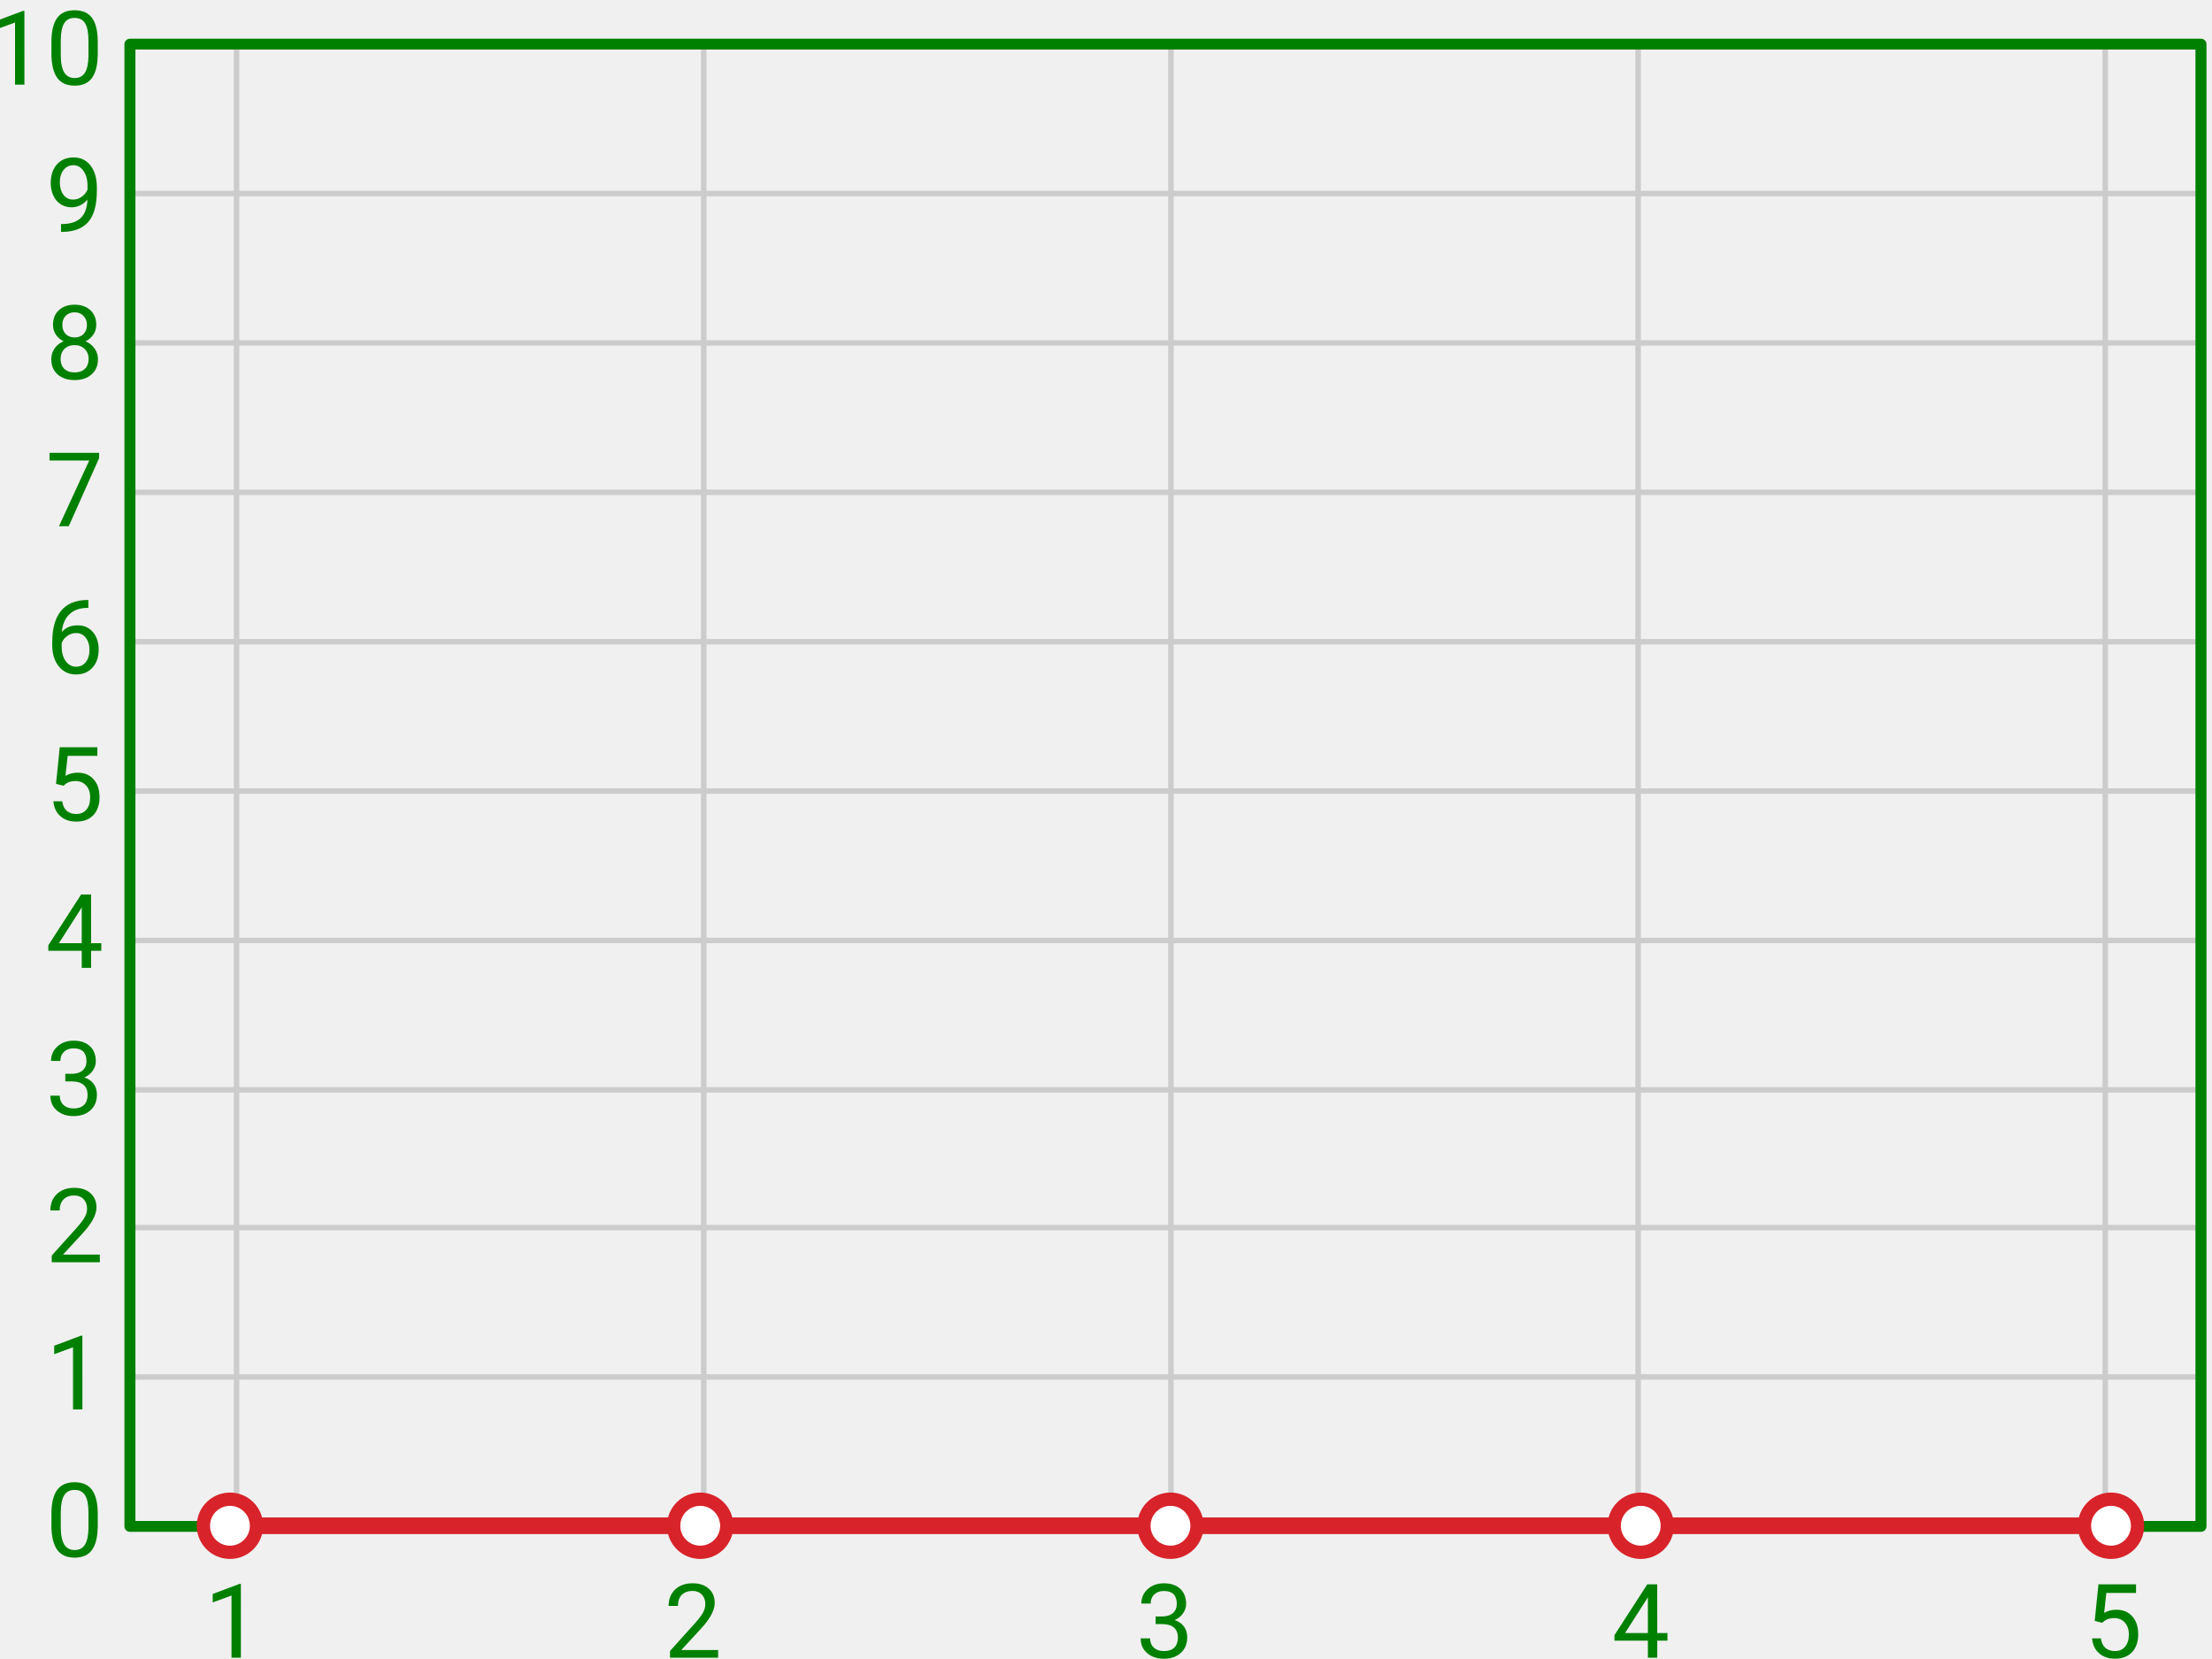
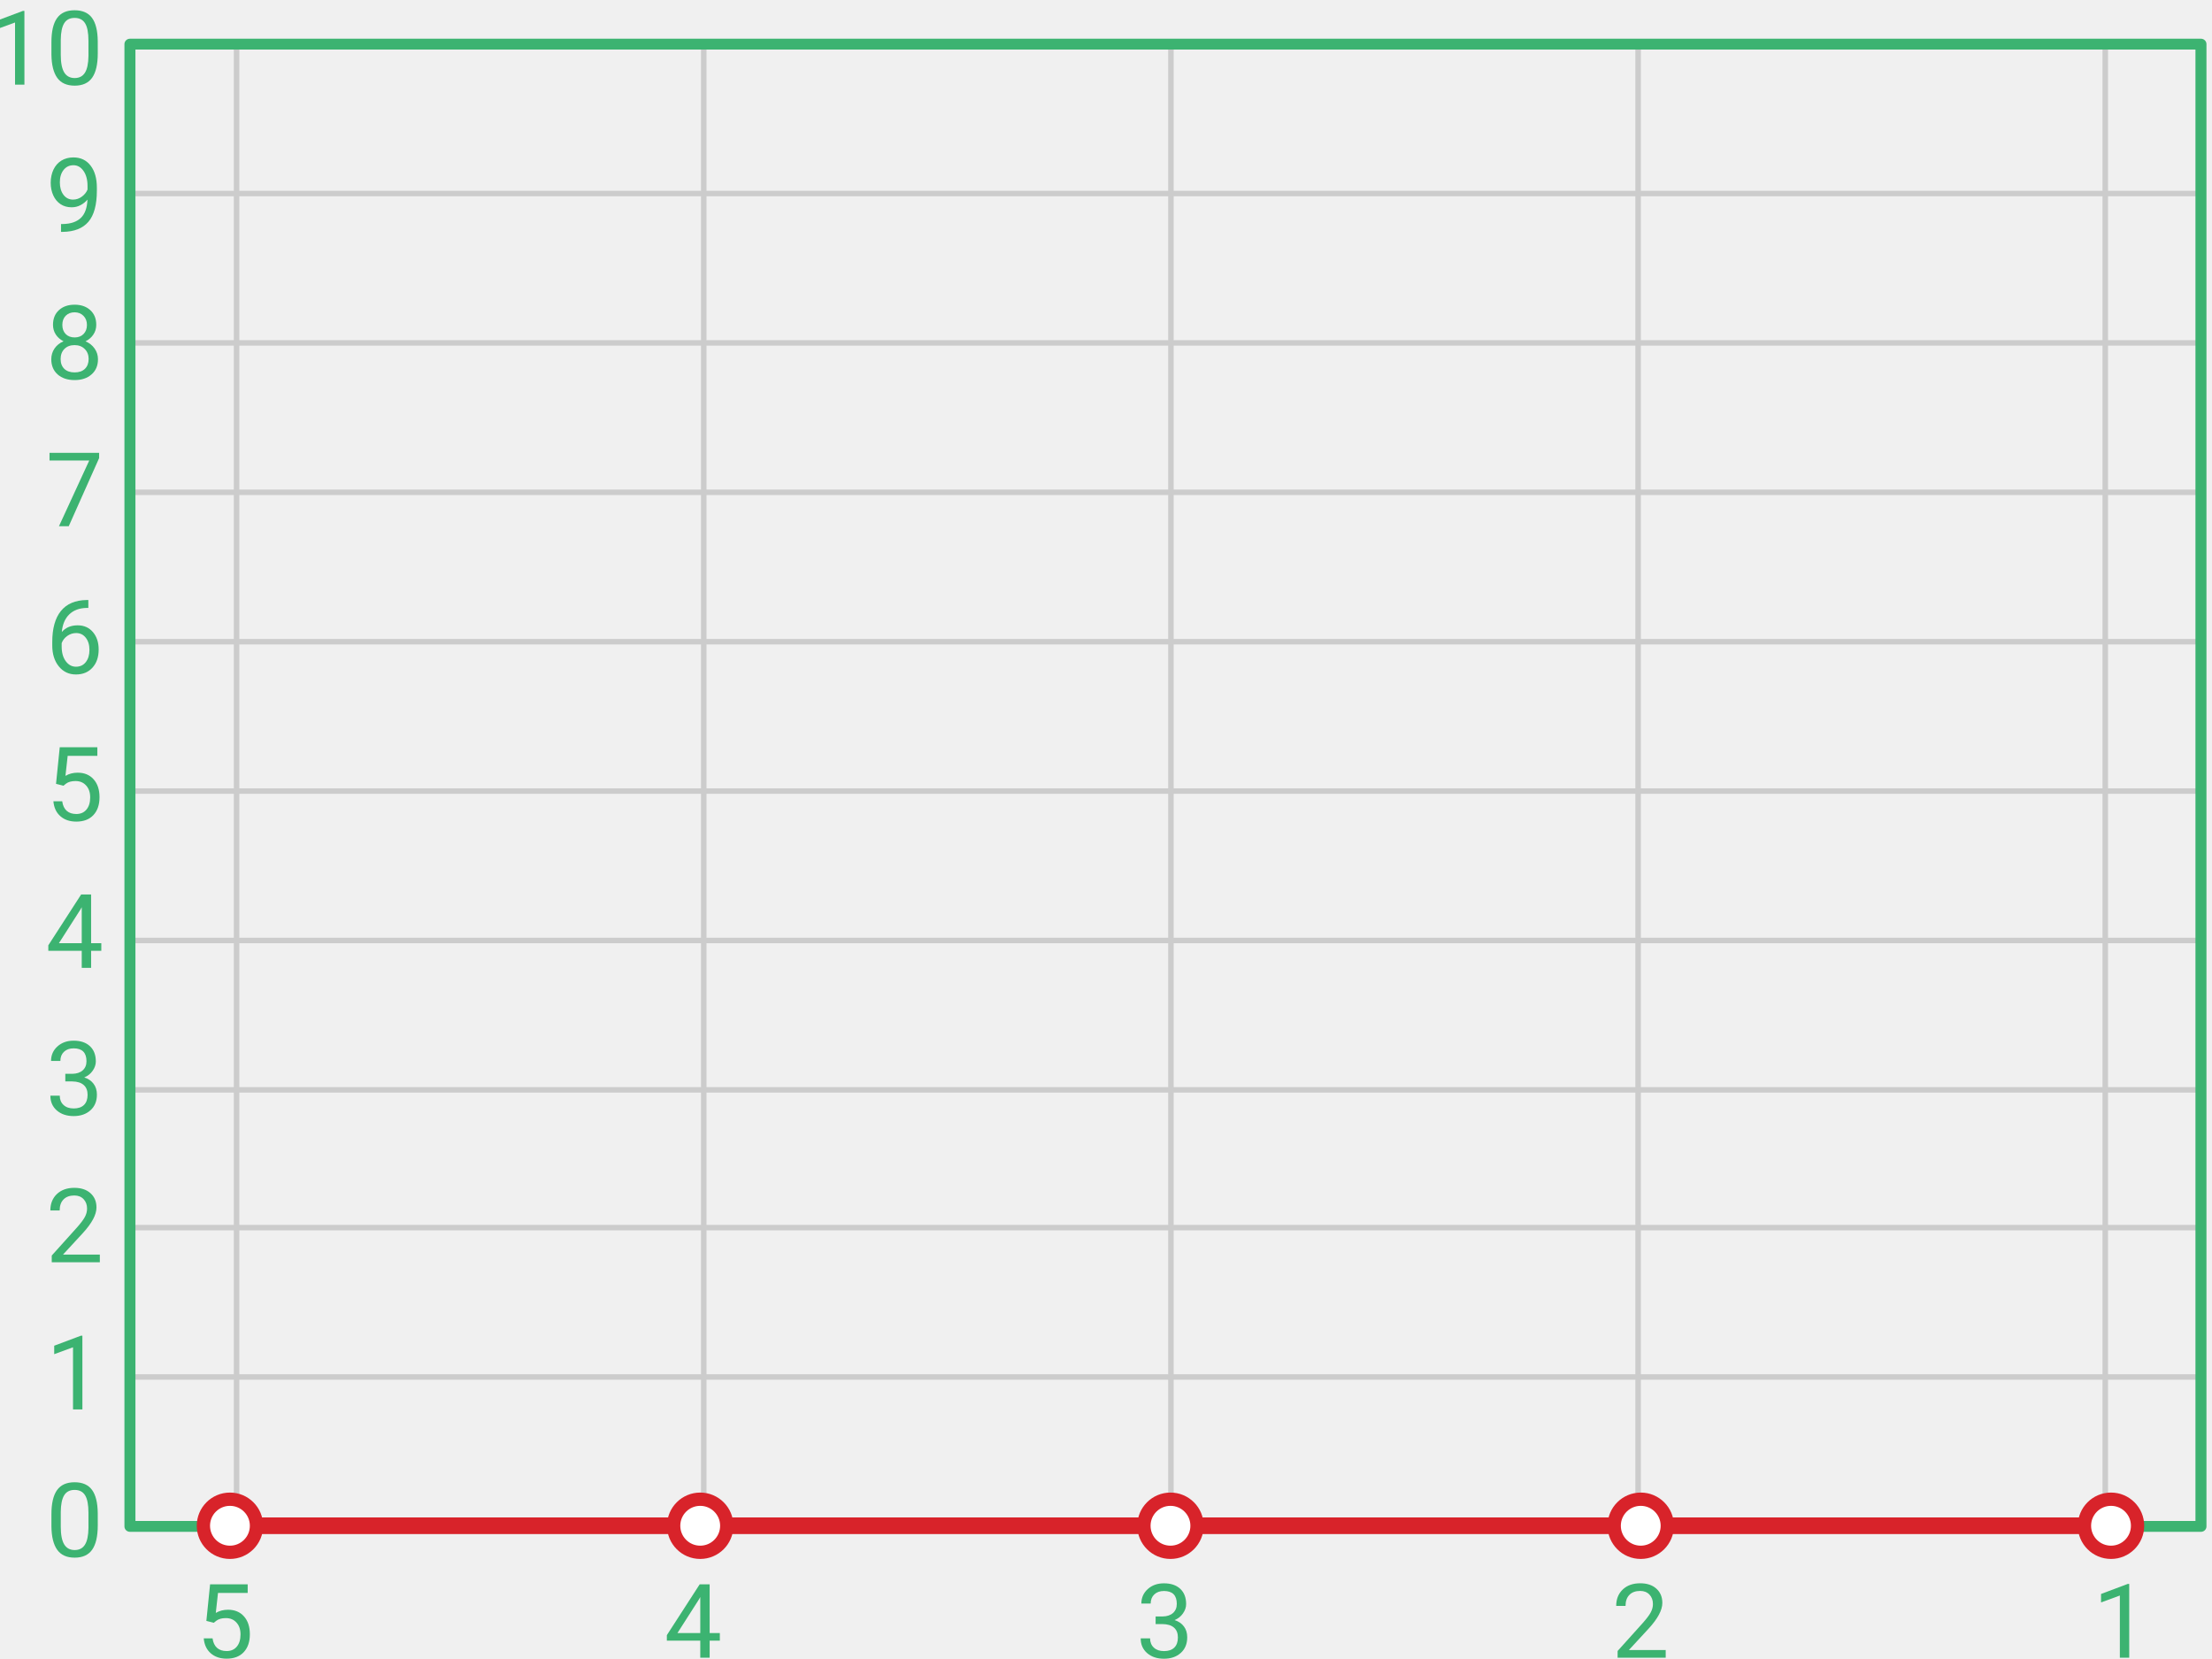
<svg xmlns="http://www.w3.org/2000/svg" width="400" height="300" version="1.1" viewBox="0 0 105.83 79.375">
  <defs>
    <marker id="dotLine" overflow="visible" orient="auto">
      <circle transform="scale(.2) translate(-8 -8)" cx="8" cy="8" r="8" fill="#fff" stroke="#d8232a" stroke-width="4" />
    </marker>
  </defs>
-   <g fill="#008000" stroke-width=".265">
-     <g aria-label="109876543210">
-       <path d="m1.167 4.05h-0.449v-2.974l-0.9 0.33v-0.405l1.278-0.48h0.07z" />
-       <path d="m4.676 2.552q0 0.784-0.268 1.165-0.268 0.381-0.837 0.381-0.562 0-0.832-0.371-0.27-0.374-0.28-1.114v-0.596q0-0.774 0.268-1.15 0.268-0.376 0.839-0.376 0.567 0 0.834 0.364 0.268 0.362 0.275 1.119zm-0.446-0.61q0-0.567-0.159-0.825-0.159-0.26-0.504-0.26-0.342 0-0.499 0.258t-0.162 0.793v0.714q0 0.569 0.164 0.842 0.166 0.27 0.502 0.27 0.33 0 0.49-0.256 0.162-0.256 0.169-0.805z" />
-       <path d="m4.184 9.549q-0.14 0.166-0.335 0.268-0.193 0.101-0.424 0.101-0.304 0-0.531-0.15-0.224-0.15-0.347-0.42-0.123-0.273-0.123-0.6 0-0.352 0.133-0.634 0.135-0.282 0.381-0.432t0.574-0.15q0.521 0 0.82 0.391 0.301 0.388 0.301 1.061v0.13q0 1.025-0.405 1.498-0.405 0.47-1.223 0.482h-0.087v-0.376h0.094q0.552-0.01 0.849-0.287 0.297-0.28 0.323-0.883zm-0.687 0q0.224 0 0.412-0.137 0.191-0.137 0.277-0.34v-0.178q0-0.439-0.191-0.714-0.191-0.275-0.482-0.275-0.294 0-0.473 0.227-0.178 0.224-0.178 0.593 0 0.359 0.171 0.593 0.174 0.232 0.463 0.232z" />
-       <path d="m4.604 15.541q0 0.263-0.14 0.468-0.137 0.205-0.374 0.321 0.275 0.118 0.434 0.345 0.162 0.227 0.162 0.514 0 0.456-0.309 0.726-0.306 0.27-0.808 0.27-0.506 0-0.813-0.27-0.304-0.273-0.304-0.726 0-0.285 0.154-0.514 0.157-0.229 0.432-0.347-0.234-0.116-0.369-0.321t-0.135-0.465q0-0.444 0.285-0.704t0.75-0.26q0.463 0 0.748 0.26 0.287 0.26 0.287 0.704zm-0.364 1.637q0-0.294-0.188-0.48-0.186-0.186-0.487-0.186t-0.485 0.183q-0.181 0.183-0.181 0.482t0.176 0.47q0.178 0.171 0.494 0.171 0.314 0 0.492-0.171 0.178-0.174 0.178-0.47zm-0.67-2.236q-0.263 0-0.427 0.164-0.162 0.162-0.162 0.441 0 0.268 0.159 0.434 0.162 0.164 0.429 0.164t0.427-0.164q0.162-0.166 0.162-0.434t-0.166-0.436q-0.166-0.169-0.422-0.169z" />
-       <path d="m4.741 21.918-1.454 3.26h-0.468l1.449-3.145h-1.9v-0.367h2.373z" />
-       <path d="m4.225 28.707v0.379h-0.082q-0.521 0.01-0.83 0.309-0.309 0.299-0.357 0.842 0.277-0.318 0.757-0.318 0.458 0 0.731 0.323 0.275 0.323 0.275 0.834 0 0.543-0.297 0.868-0.294 0.326-0.791 0.326-0.504 0-0.818-0.386-0.314-0.388-0.314-0.998v-0.171q0-0.969 0.412-1.481 0.415-0.514 1.232-0.526zm-0.586 1.582q-0.229 0-0.422 0.137-0.193 0.137-0.268 0.345v0.164q0 0.434 0.195 0.699 0.195 0.265 0.487 0.265 0.301 0 0.473-0.222 0.174-0.222 0.174-0.581 0-0.362-0.176-0.584-0.174-0.224-0.463-0.224z" />
-       <path d="m2.679 37.503 0.178-1.751h1.799v0.412h-1.42l-0.106 0.957q0.258-0.152 0.586-0.152 0.48 0 0.762 0.318 0.282 0.316 0.282 0.856 0 0.543-0.294 0.856-0.292 0.311-0.818 0.311-0.465 0-0.76-0.258t-0.335-0.714h0.422q0.041 0.301 0.215 0.456 0.174 0.152 0.458 0.152 0.311 0 0.487-0.212 0.178-0.212 0.178-0.586 0-0.352-0.193-0.564-0.191-0.215-0.509-0.215-0.292 0-0.458 0.128l-0.118 0.096z" />
-       <path d="m4.358 45.127h0.487v0.364h-0.487v0.815h-0.449v-0.815h-1.599v-0.263l1.572-2.433h0.475zm-1.541 0h1.092v-1.722l-0.053 0.096z" />
-       <path d="m3.123 51.377h0.335q0.316-0.005 0.497-0.166 0.181-0.162 0.181-0.436 0-0.617-0.615-0.617-0.289 0-0.463 0.166-0.171 0.164-0.171 0.436h-0.446q0-0.417 0.304-0.692 0.306-0.277 0.777-0.277 0.497 0 0.779 0.263 0.282 0.263 0.282 0.731 0 0.229-0.15 0.444-0.147 0.215-0.403 0.321 0.289 0.092 0.446 0.304 0.159 0.212 0.159 0.518 0 0.473-0.309 0.75t-0.803 0.277-0.805-0.268q-0.309-0.268-0.309-0.707h0.449q0 0.277 0.181 0.444t0.485 0.166q0.323 0 0.494-0.169t0.171-0.485q0-0.306-0.188-0.47t-0.543-0.169h-0.335z" />
-       <path d="m4.775 60.392h-2.301v-0.321l1.215-1.351q0.27-0.306 0.371-0.497 0.104-0.193 0.104-0.398 0-0.275-0.166-0.451t-0.444-0.176q-0.333 0-0.518 0.191-0.183 0.188-0.183 0.526h-0.446q0-0.485 0.311-0.784 0.314-0.299 0.837-0.299 0.49 0 0.774 0.258 0.285 0.256 0.285 0.682 0 0.518-0.661 1.235l-0.941 1.02h1.763z" />
-       <path d="m3.941 67.435h-0.449v-2.974l-0.9 0.33v-0.405l1.278-0.48h0.07z" />
-       <path d="m4.676 72.98q0 0.784-0.268 1.165-0.268 0.381-0.837 0.381-0.562 0-0.832-0.371-0.27-0.374-0.28-1.114v-0.596q0-0.774 0.268-1.15 0.268-0.376 0.839-0.376 0.567 0 0.834 0.364 0.268 0.362 0.275 1.119zm-0.446-0.61q0-0.567-0.159-0.825-0.159-0.26-0.504-0.26-0.342 0-0.499 0.258t-0.162 0.793v0.714q0 0.569 0.164 0.842 0.166 0.27 0.502 0.27 0.33 0 0.49-0.256 0.162-0.256 0.169-0.805z" />
-     </g>
-     <g aria-label="1">
-       <path d="m11.524 79.312h-0.449v-2.974l-0.9 0.33v-0.405l1.278-0.48h0.07z" />
-     </g>
-     <g aria-label="2">
-       <path d="m34.356 79.312h-2.301v-0.321l1.215-1.351q0.27-0.306 0.371-0.497 0.104-0.193 0.104-0.398 0-0.275-0.166-0.451t-0.444-0.176q-0.333 0-0.518 0.191-0.183 0.188-0.183 0.526h-0.446q0-0.485 0.311-0.784 0.314-0.299 0.837-0.299 0.49 0 0.774 0.258 0.285 0.256 0.285 0.682 0 0.518-0.661 1.235l-0.941 1.02h1.763z" />
-     </g>
-     <g aria-label="3">
-       <path d="m55.289 77.34h0.335q0.316-0.005 0.497-0.166 0.181-0.162 0.181-0.436 0-0.617-0.615-0.617-0.289 0-0.463 0.166-0.171 0.164-0.171 0.436h-0.446q0-0.417 0.304-0.692 0.306-0.277 0.777-0.277 0.497 0 0.779 0.263t0.282 0.731q0 0.229-0.15 0.444-0.147 0.215-0.403 0.321 0.289 0.092 0.446 0.304 0.159 0.212 0.159 0.518 0 0.473-0.309 0.75t-0.803 0.277-0.805-0.268q-0.309-0.268-0.309-0.707h0.449q0 0.277 0.181 0.444t0.485 0.166q0.323 0 0.494-0.169t0.171-0.485q0-0.306-0.188-0.47t-0.543-0.169h-0.335z" />
-     </g>
-     <g aria-label="4">
-       <path d="m79.29 78.133h0.487v0.364h-0.487v0.815h-0.449v-0.815h-1.599v-0.263l1.572-2.433h0.475zm-1.541 0h1.092v-1.722l-0.053 0.096z" />
-     </g>
-     <g aria-label="5">
-       <path d="m100.22 77.552 0.178-1.751h1.799v0.412h-1.42l-0.106 0.957q0.258-0.152 0.586-0.152 0.48 0 0.762 0.318 0.282 0.316 0.282 0.856 0 0.543-0.294 0.856-0.292 0.311-0.818 0.311-0.465 0-0.76-0.258t-0.335-0.714h0.422q0.041 0.301 0.215 0.456 0.174 0.152 0.458 0.152 0.311 0 0.487-0.212 0.178-0.212 0.178-0.586 0-0.352-0.193-0.564-0.191-0.215-0.509-0.215-0.292 0-0.458 0.128l-0.118 0.096z" />
-     </g>
-   </g>
  <g transform="matrix(.99339 0 0 .97827 .43246 .039862)" fill="none">
    <g stroke="#ccc">
      <g stroke-width=".267">
        <path d="m105.57 9.424h-99.621" />
        <path d="m105.57 16.73h-99.621" />
        <path d="m105.57 24.037h-99.621" />
        <path d="m105.57 31.343h-99.621" />
        <path d="m105.57 38.649h-99.621" />
        <path d="m105.57 45.956h-99.621" />
        <path d="m105.57 53.262h-99.621" />
        <path d="m105.57 59.999h-99.621" />
        <path d="m105.57 67.305h-99.621" />
      </g>
      <g stroke-width=".265px">
        <path d="m10.957 1.98v72.528" />
        <path d="m100.96 1.938v72.528" />
        <path d="m33.458 1.98v72.528" />
        <path d="m55.959 1.98v72.528" />
        <path d="m78.461 1.98v72.528" />
      </g>
    </g>
-     <rect x="5.821" y="2.118" width="99.748" height="72.494" stroke="#008000" stroke-linecap="round" stroke-linejoin="round" stroke-width=".53" />
+     <rect x="5.821" y="2.118" width="99.748" height="72.494" stroke="#3cb371" stroke-linecap="round" stroke-linejoin="round" stroke-width=".53" />
+   </g>
+   <g fill="#3cb371" stroke-width=".265">
+     <g aria-label="109876543210">
+       <path d="m1.167 4.05h-0.449v-2.974l-0.9 0.33v-0.405l1.278-0.48h0.07z" />
+       <path d="m4.676 2.552q0 0.784-0.268 1.165-0.268 0.381-0.837 0.381-0.562 0-0.832-0.371-0.27-0.374-0.28-1.114v-0.596q0-0.774 0.268-1.15 0.268-0.376 0.839-0.376 0.567 0 0.834 0.364 0.268 0.362 0.275 1.119zm-0.446-0.61q0-0.567-0.159-0.825-0.159-0.26-0.504-0.26-0.342 0-0.499 0.258t-0.162 0.793v0.714q0 0.569 0.164 0.842 0.166 0.27 0.502 0.27 0.33 0 0.49-0.256 0.162-0.256 0.169-0.805z" />
+       <path d="m4.184 9.549q-0.14 0.166-0.335 0.268-0.193 0.101-0.424 0.101-0.304 0-0.531-0.15-0.224-0.15-0.347-0.42-0.123-0.273-0.123-0.6 0-0.352 0.133-0.634 0.135-0.282 0.381-0.432t0.574-0.15q0.521 0 0.82 0.391 0.301 0.388 0.301 1.061v0.13q0 1.025-0.405 1.498-0.405 0.47-1.223 0.482h-0.087v-0.376h0.094q0.552-0.01 0.849-0.287 0.297-0.28 0.323-0.883zm-0.687 0q0.224 0 0.412-0.137 0.191-0.137 0.277-0.34v-0.178q0-0.439-0.191-0.714-0.191-0.275-0.482-0.275-0.294 0-0.473 0.227-0.178 0.224-0.178 0.593 0 0.359 0.171 0.593 0.174 0.232 0.463 0.232z" />
+       <path d="m4.604 15.541q0 0.263-0.14 0.468-0.137 0.205-0.374 0.321 0.275 0.118 0.434 0.345 0.162 0.227 0.162 0.514 0 0.456-0.309 0.726-0.306 0.27-0.808 0.27-0.506 0-0.813-0.27-0.304-0.273-0.304-0.726 0-0.285 0.154-0.514 0.157-0.229 0.432-0.347-0.234-0.116-0.369-0.321t-0.135-0.465q0-0.444 0.285-0.704t0.75-0.26q0.463 0 0.748 0.26 0.287 0.26 0.287 0.704zm-0.364 1.637q0-0.294-0.188-0.48-0.186-0.186-0.487-0.186t-0.485 0.183q-0.181 0.183-0.181 0.482t0.176 0.47q0.178 0.171 0.494 0.171 0.314 0 0.492-0.171 0.178-0.174 0.178-0.47zm-0.67-2.236q-0.263 0-0.427 0.164-0.162 0.162-0.162 0.441 0 0.268 0.159 0.434 0.162 0.164 0.429 0.164t0.427-0.164q0.162-0.166 0.162-0.434t-0.166-0.436-0.422-0.169z" />
+       <path d="m4.741 21.918-1.454 3.26h-0.468l1.449-3.145h-1.9v-0.367h2.373z" />
+       <path d="m4.225 28.707v0.379h-0.082q-0.521 0.01-0.83 0.309-0.309 0.299-0.357 0.842 0.277-0.318 0.757-0.318 0.458 0 0.731 0.323 0.275 0.323 0.275 0.834 0 0.543-0.297 0.868-0.294 0.326-0.791 0.326-0.504 0-0.818-0.386-0.314-0.388-0.314-0.998v-0.171q0-0.969 0.412-1.481 0.415-0.514 1.232-0.526zm-0.586 1.582q-0.229 0-0.422 0.137-0.193 0.137-0.268 0.345v0.164q0 0.434 0.195 0.699 0.195 0.265 0.487 0.265 0.301 0 0.473-0.222 0.174-0.222 0.174-0.581 0-0.362-0.176-0.584-0.174-0.224-0.463-0.224z" />
+       <path d="m2.679 37.503 0.178-1.751h1.799v0.412h-1.42l-0.106 0.957q0.258-0.152 0.586-0.152 0.48 0 0.762 0.318 0.282 0.316 0.282 0.856 0 0.543-0.294 0.856-0.292 0.311-0.818 0.311-0.465 0-0.76-0.258t-0.335-0.714h0.422q0.041 0.301 0.215 0.456 0.174 0.152 0.458 0.152 0.311 0 0.487-0.212 0.178-0.212 0.178-0.586 0-0.352-0.193-0.564-0.191-0.215-0.509-0.215-0.292 0-0.458 0.128l-0.118 0.096z" />
+       <path d="m4.358 45.127h0.487v0.364h-0.487v0.815h-0.449v-0.815h-1.599v-0.263l1.572-2.433h0.475zm-1.541 0h1.092v-1.722l-0.053 0.096z" />
+       <path d="m3.123 51.377h0.335q0.316-0.005 0.497-0.166 0.181-0.162 0.181-0.436 0-0.617-0.615-0.617-0.289 0-0.463 0.166-0.171 0.164-0.171 0.436h-0.446q0-0.417 0.304-0.692 0.306-0.277 0.777-0.277 0.497 0 0.779 0.263 0.282 0.263 0.282 0.731 0 0.229-0.15 0.444-0.147 0.215-0.403 0.321 0.289 0.092 0.446 0.304 0.159 0.212 0.159 0.518 0 0.473-0.309 0.75t-0.803 0.277-0.805-0.268q-0.309-0.268-0.309-0.707h0.449q0 0.277 0.181 0.444t0.485 0.166q0.323 0 0.494-0.169t0.171-0.485q0-0.306-0.188-0.47t-0.543-0.169h-0.335z" />
+       <path d="m4.775 60.392h-2.301v-0.321l1.215-1.351q0.27-0.306 0.371-0.497 0.104-0.193 0.104-0.398 0-0.275-0.166-0.451t-0.444-0.176q-0.333 0-0.518 0.191-0.183 0.188-0.183 0.526h-0.446q0-0.485 0.311-0.784 0.314-0.299 0.837-0.299 0.49 0 0.774 0.258 0.285 0.256 0.285 0.682 0 0.518-0.661 1.235l-0.941 1.02h1.763z" />
+       <path d="m3.941 67.435h-0.449v-2.974l-0.9 0.33v-0.405l1.278-0.48h0.07z" />
+       <path d="m4.676 72.98q0 0.784-0.268 1.165-0.268 0.381-0.837 0.381-0.562 0-0.832-0.371-0.27-0.374-0.28-1.114v-0.596q0-0.774 0.268-1.15 0.268-0.376 0.839-0.376 0.567 0 0.834 0.364 0.268 0.362 0.275 1.119zm-0.446-0.61q0-0.567-0.159-0.825-0.159-0.26-0.504-0.26-0.342 0-0.499 0.258t-0.162 0.793v0.714q0 0.569 0.164 0.842 0.166 0.27 0.502 0.27 0.33 0 0.49-0.256 0.162-0.256 0.169-0.805z" />
+     </g>
+     <g transform="translate(90.348)" aria-label="1">
+       <path d="m11.524 79.312h-0.449v-2.974l-0.9 0.33v-0.405l1.278-0.48h0.07z" fill="#3cb371" />
+     </g>
+     <g aria-label="3">
+       <path d="m55.289 77.34h0.335q0.316-0.005 0.497-0.166 0.181-0.162 0.181-0.436 0-0.617-0.615-0.617-0.289 0-0.463 0.166-0.171 0.164-0.171 0.436h-0.446q0-0.417 0.304-0.692 0.306-0.277 0.777-0.277 0.497 0 0.779 0.263t0.282 0.731q0 0.229-0.15 0.444-0.147 0.215-0.403 0.321 0.289 0.092 0.446 0.304 0.159 0.212 0.159 0.518 0 0.473-0.309 0.75t-0.803 0.277-0.805-0.268q-0.309-0.268-0.309-0.707h0.449q0 0.277 0.181 0.444t0.485 0.166q0.323 0 0.494-0.169t0.171-0.485q0-0.306-0.188-0.47t-0.543-0.169h-0.335z" fill="#3cb371" />
+     </g>
+     <g transform="translate(-90.348)" aria-label="5">
+       <path d="m100.22 77.552 0.178-1.751h1.799v0.412h-1.42l-0.106 0.957q0.258-0.152 0.586-0.152 0.48 0 0.762 0.318 0.282 0.316 0.282 0.856 0 0.543-0.294 0.856-0.292 0.311-0.818 0.311-0.465 0-0.76-0.258t-0.335-0.714h0.422q0.041 0.301 0.215 0.456 0.174 0.152 0.458 0.152 0.311 0 0.487-0.212 0.178-0.212 0.178-0.586 0-0.352-0.193-0.564-0.191-0.215-0.509-0.215-0.292 0-0.458 0.128l-0.118 0.096z" fill="#3cb371" />
+     </g>
+     <g transform="translate(-45.338)" aria-label="4">
+       <path d="m79.29 78.133h0.487v0.364h-0.487v0.815h-0.449v-0.815h-1.599v-0.263l1.572-2.433h0.475zm-1.541 0h1.092v-1.722l-0.053 0.096z" fill="#3cb371" />
+     </g>
+     <g transform="translate(45.338)" aria-label="2">
+       <path d="m34.356 79.312h-2.301v-0.321l1.215-1.351q0.27-0.306 0.371-0.497 0.104-0.193 0.104-0.398 0-0.275-0.166-0.451t-0.444-0.176q-0.333 0-0.518 0.191-0.183 0.188-0.183 0.526h-0.446q0-0.485 0.311-0.784 0.314-0.299 0.837-0.299 0.49 0 0.774 0.258 0.285 0.256 0.285 0.682 0 0.518-0.661 1.235l-0.941 1.02h1.763z" fill="#3cb371" />
+     </g>
  </g>
  <polyline id="theline" points="11 73 33.5 73 56 73 78.5 73 101 73" fill="none" marker-end="url(#dotLine)" marker-mid="url(#dotLine)" marker-start="url(#dotLine)" stroke="#d8232a" stroke-linecap="round" stroke-linejoin="round" stroke-width=".794" />
</svg>
